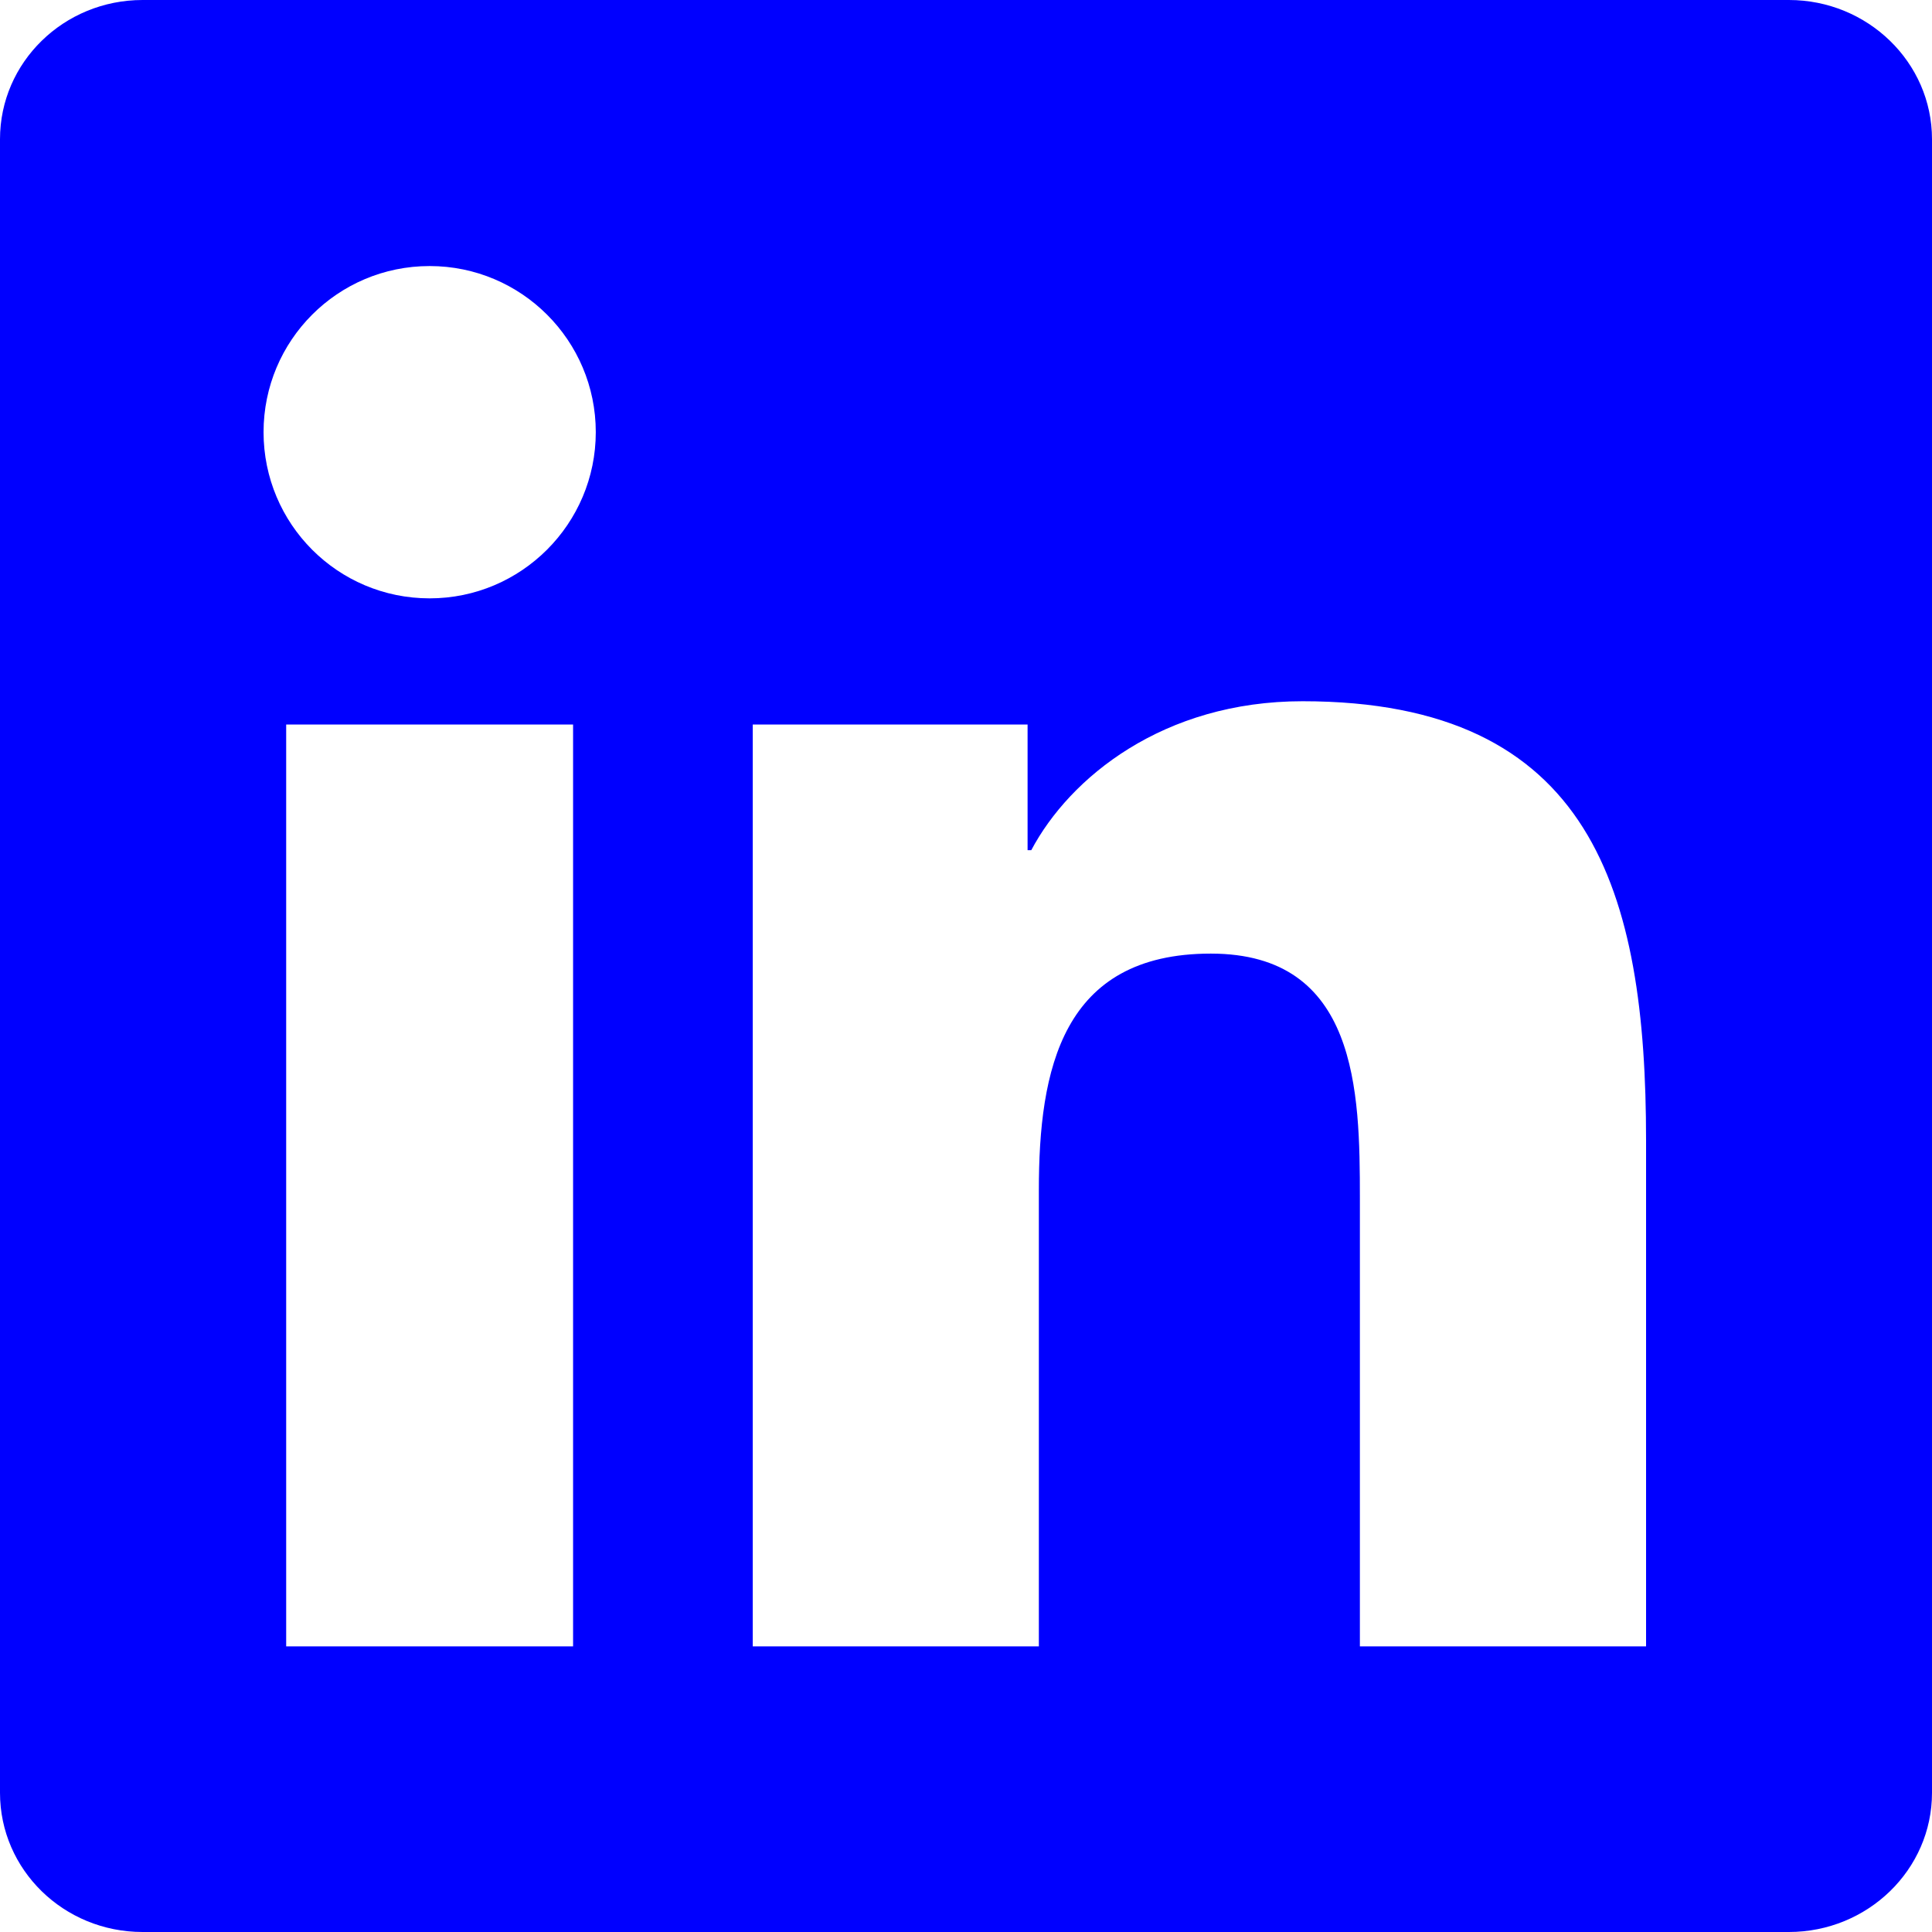
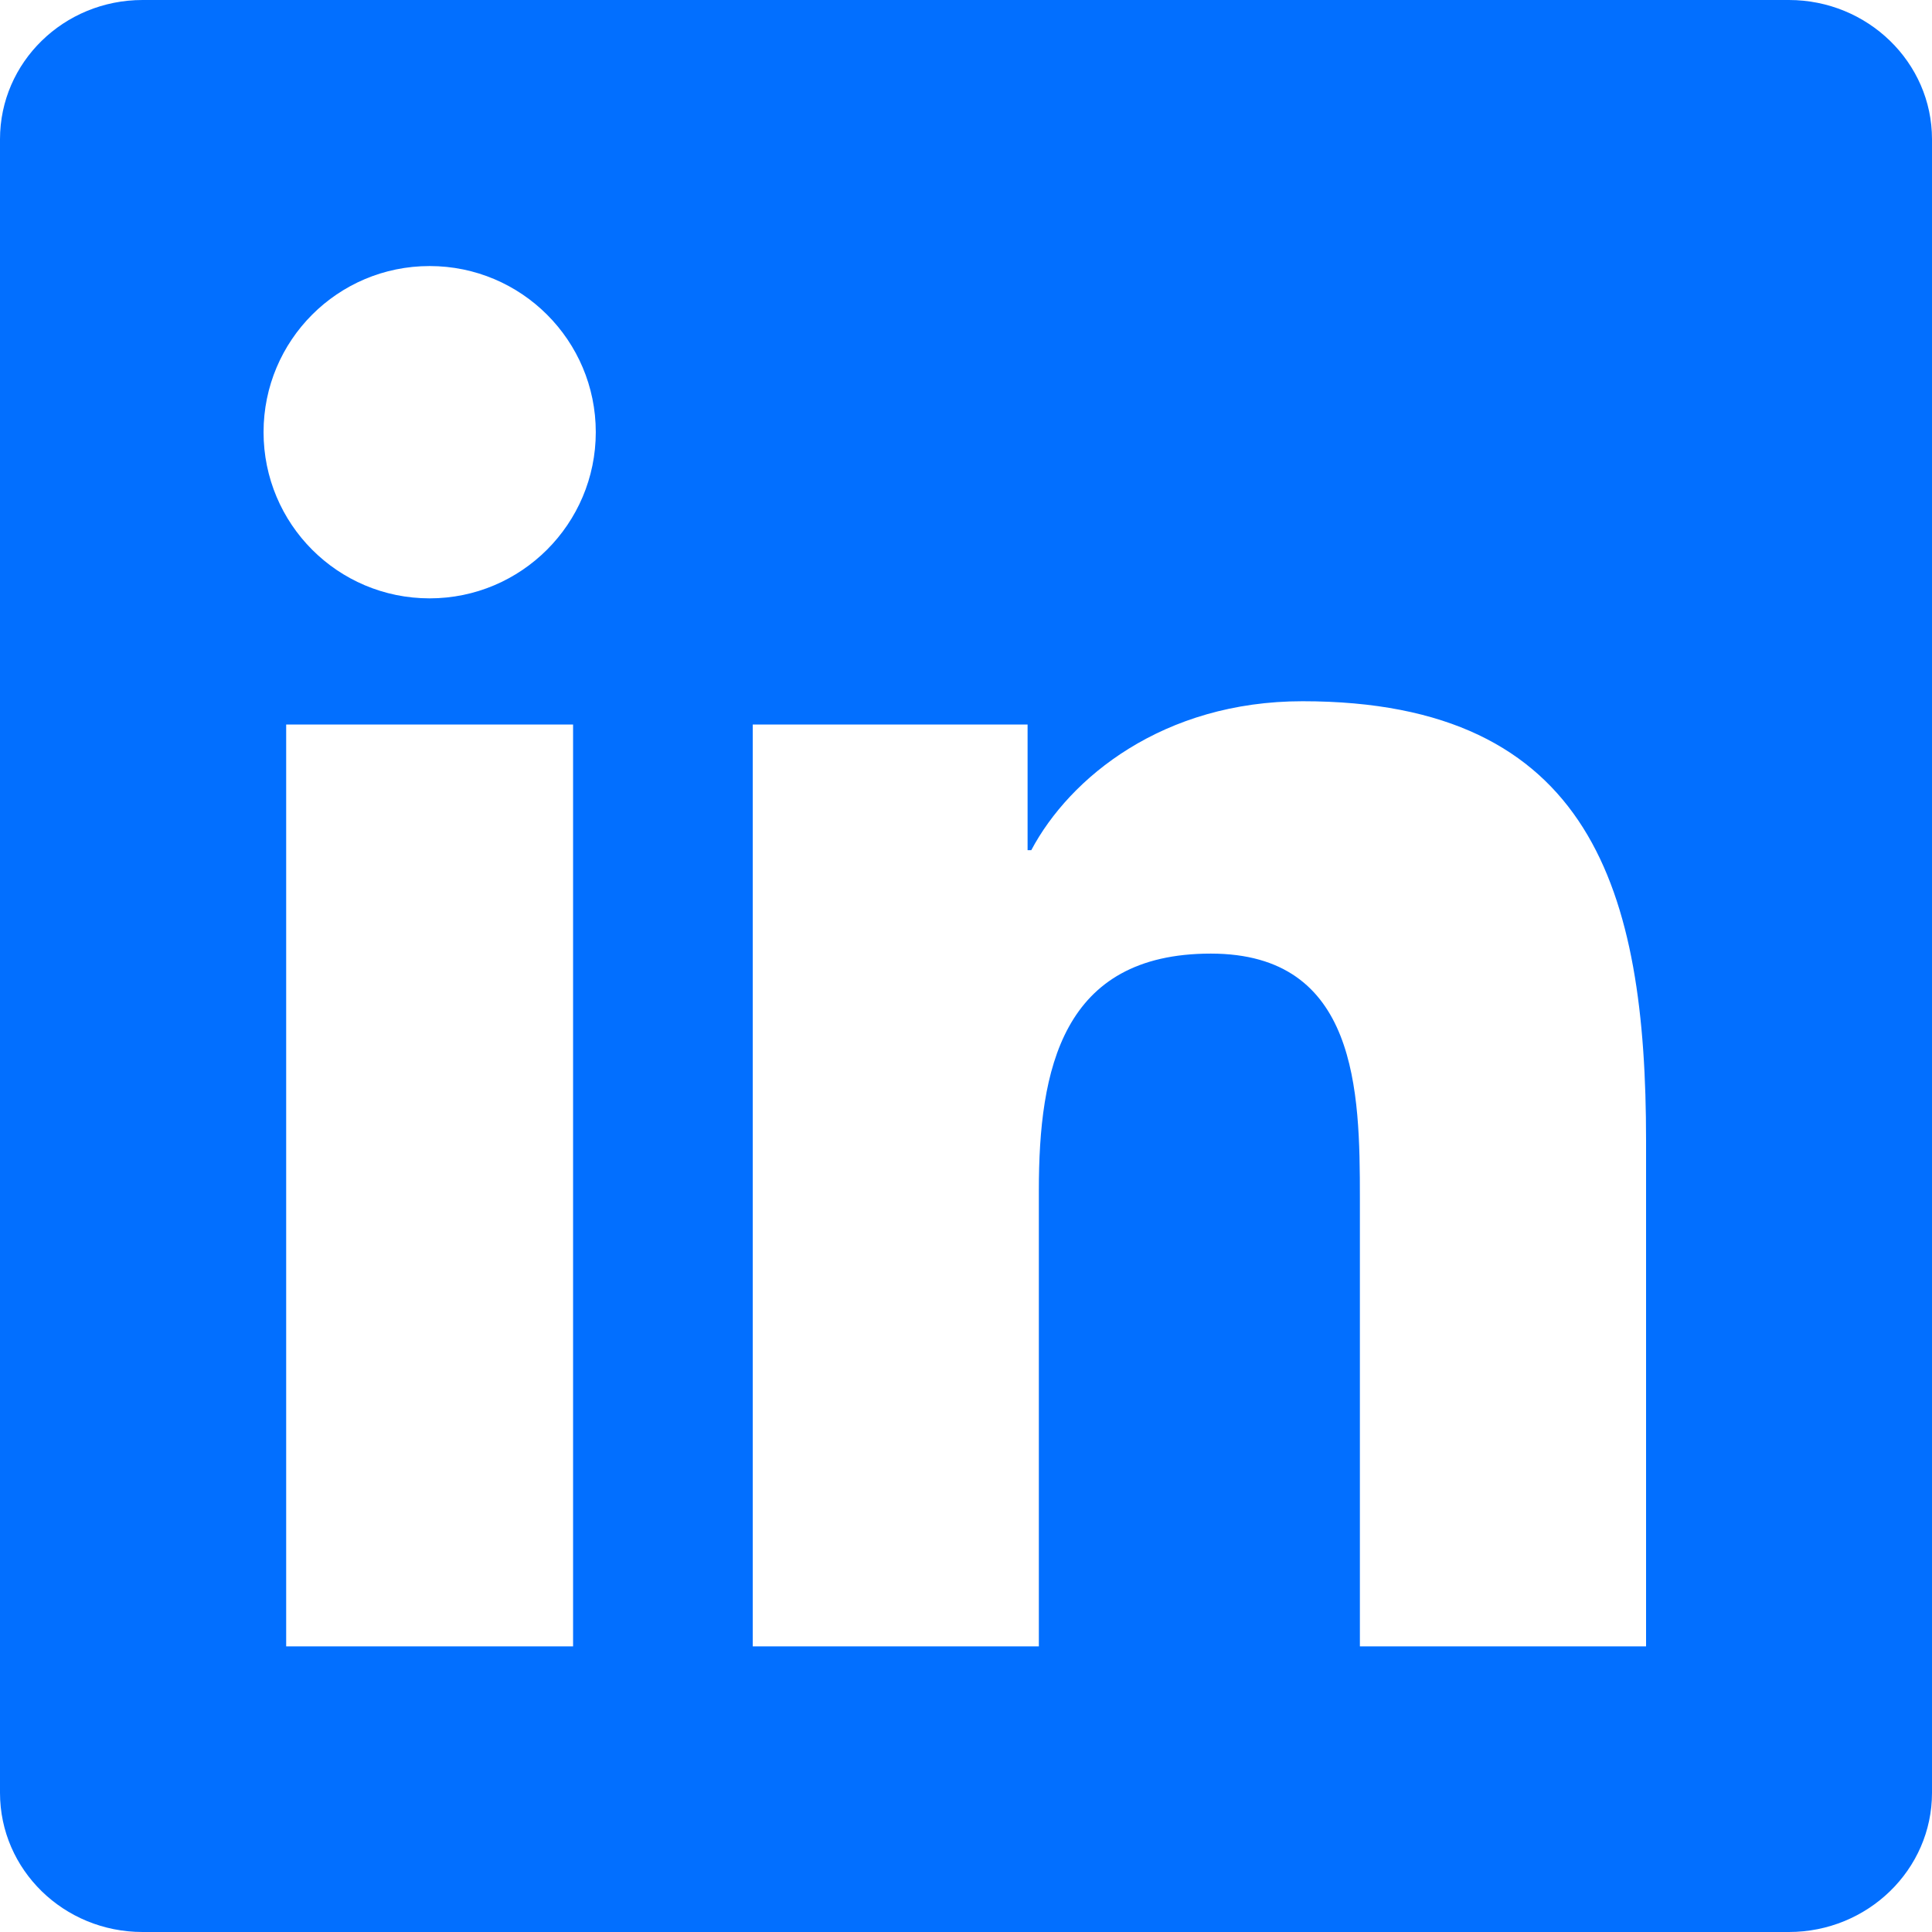
<svg xmlns="http://www.w3.org/2000/svg" role="img" viewBox="0 0 24 24">
-   <path style="fill:#0000ff" d="M20.447 20.452h-3.554v-5.569c0-1.328-.027-3.037-1.852-3.037-1.853 0-2.136 1.445-2.136 2.939v5.667H9.351V9h3.414v1.561h.046c.477-.9 1.637-1.85 3.37-1.85 3.601 0 4.267 2.37 4.267 5.455v6.286zM5.337 7.433c-1.144 0-2.063-.926-2.063-2.065 0-1.138.92-2.063 2.063-2.063 1.14 0 2.064.925 2.064 2.063 0 1.139-.925 2.065-2.064 2.065zm1.782 13.019H3.555V9h3.564v11.452zM22.225 0H1.771C.792 0 0 .774 0 1.729v20.542C0 23.227.792 24 1.771 24h20.451C23.2 24 24 23.227 24 22.271V1.729C24 .774 23.2 0 22.222 0h.003z" />
+   <path style="fill:#026fff" d="M20.447 20.452h-3.554v-5.569c0-1.328-.027-3.037-1.852-3.037-1.853 0-2.136 1.445-2.136 2.939v5.667H9.351V9h3.414v1.561h.046c.477-.9 1.637-1.85 3.37-1.85 3.601 0 4.267 2.37 4.267 5.455v6.286zM5.337 7.433c-1.144 0-2.063-.926-2.063-2.065 0-1.138.92-2.063 2.063-2.063 1.14 0 2.064.925 2.064 2.063 0 1.139-.925 2.065-2.064 2.065zm1.782 13.019H3.555V9h3.564v11.452zM22.225 0H1.771C.792 0 0 .774 0 1.729v20.542C0 23.227.792 24 1.771 24h20.451C23.2 24 24 23.227 24 22.271V1.729C24 .774 23.2 0 22.222 0h.003z" />
</svg>
